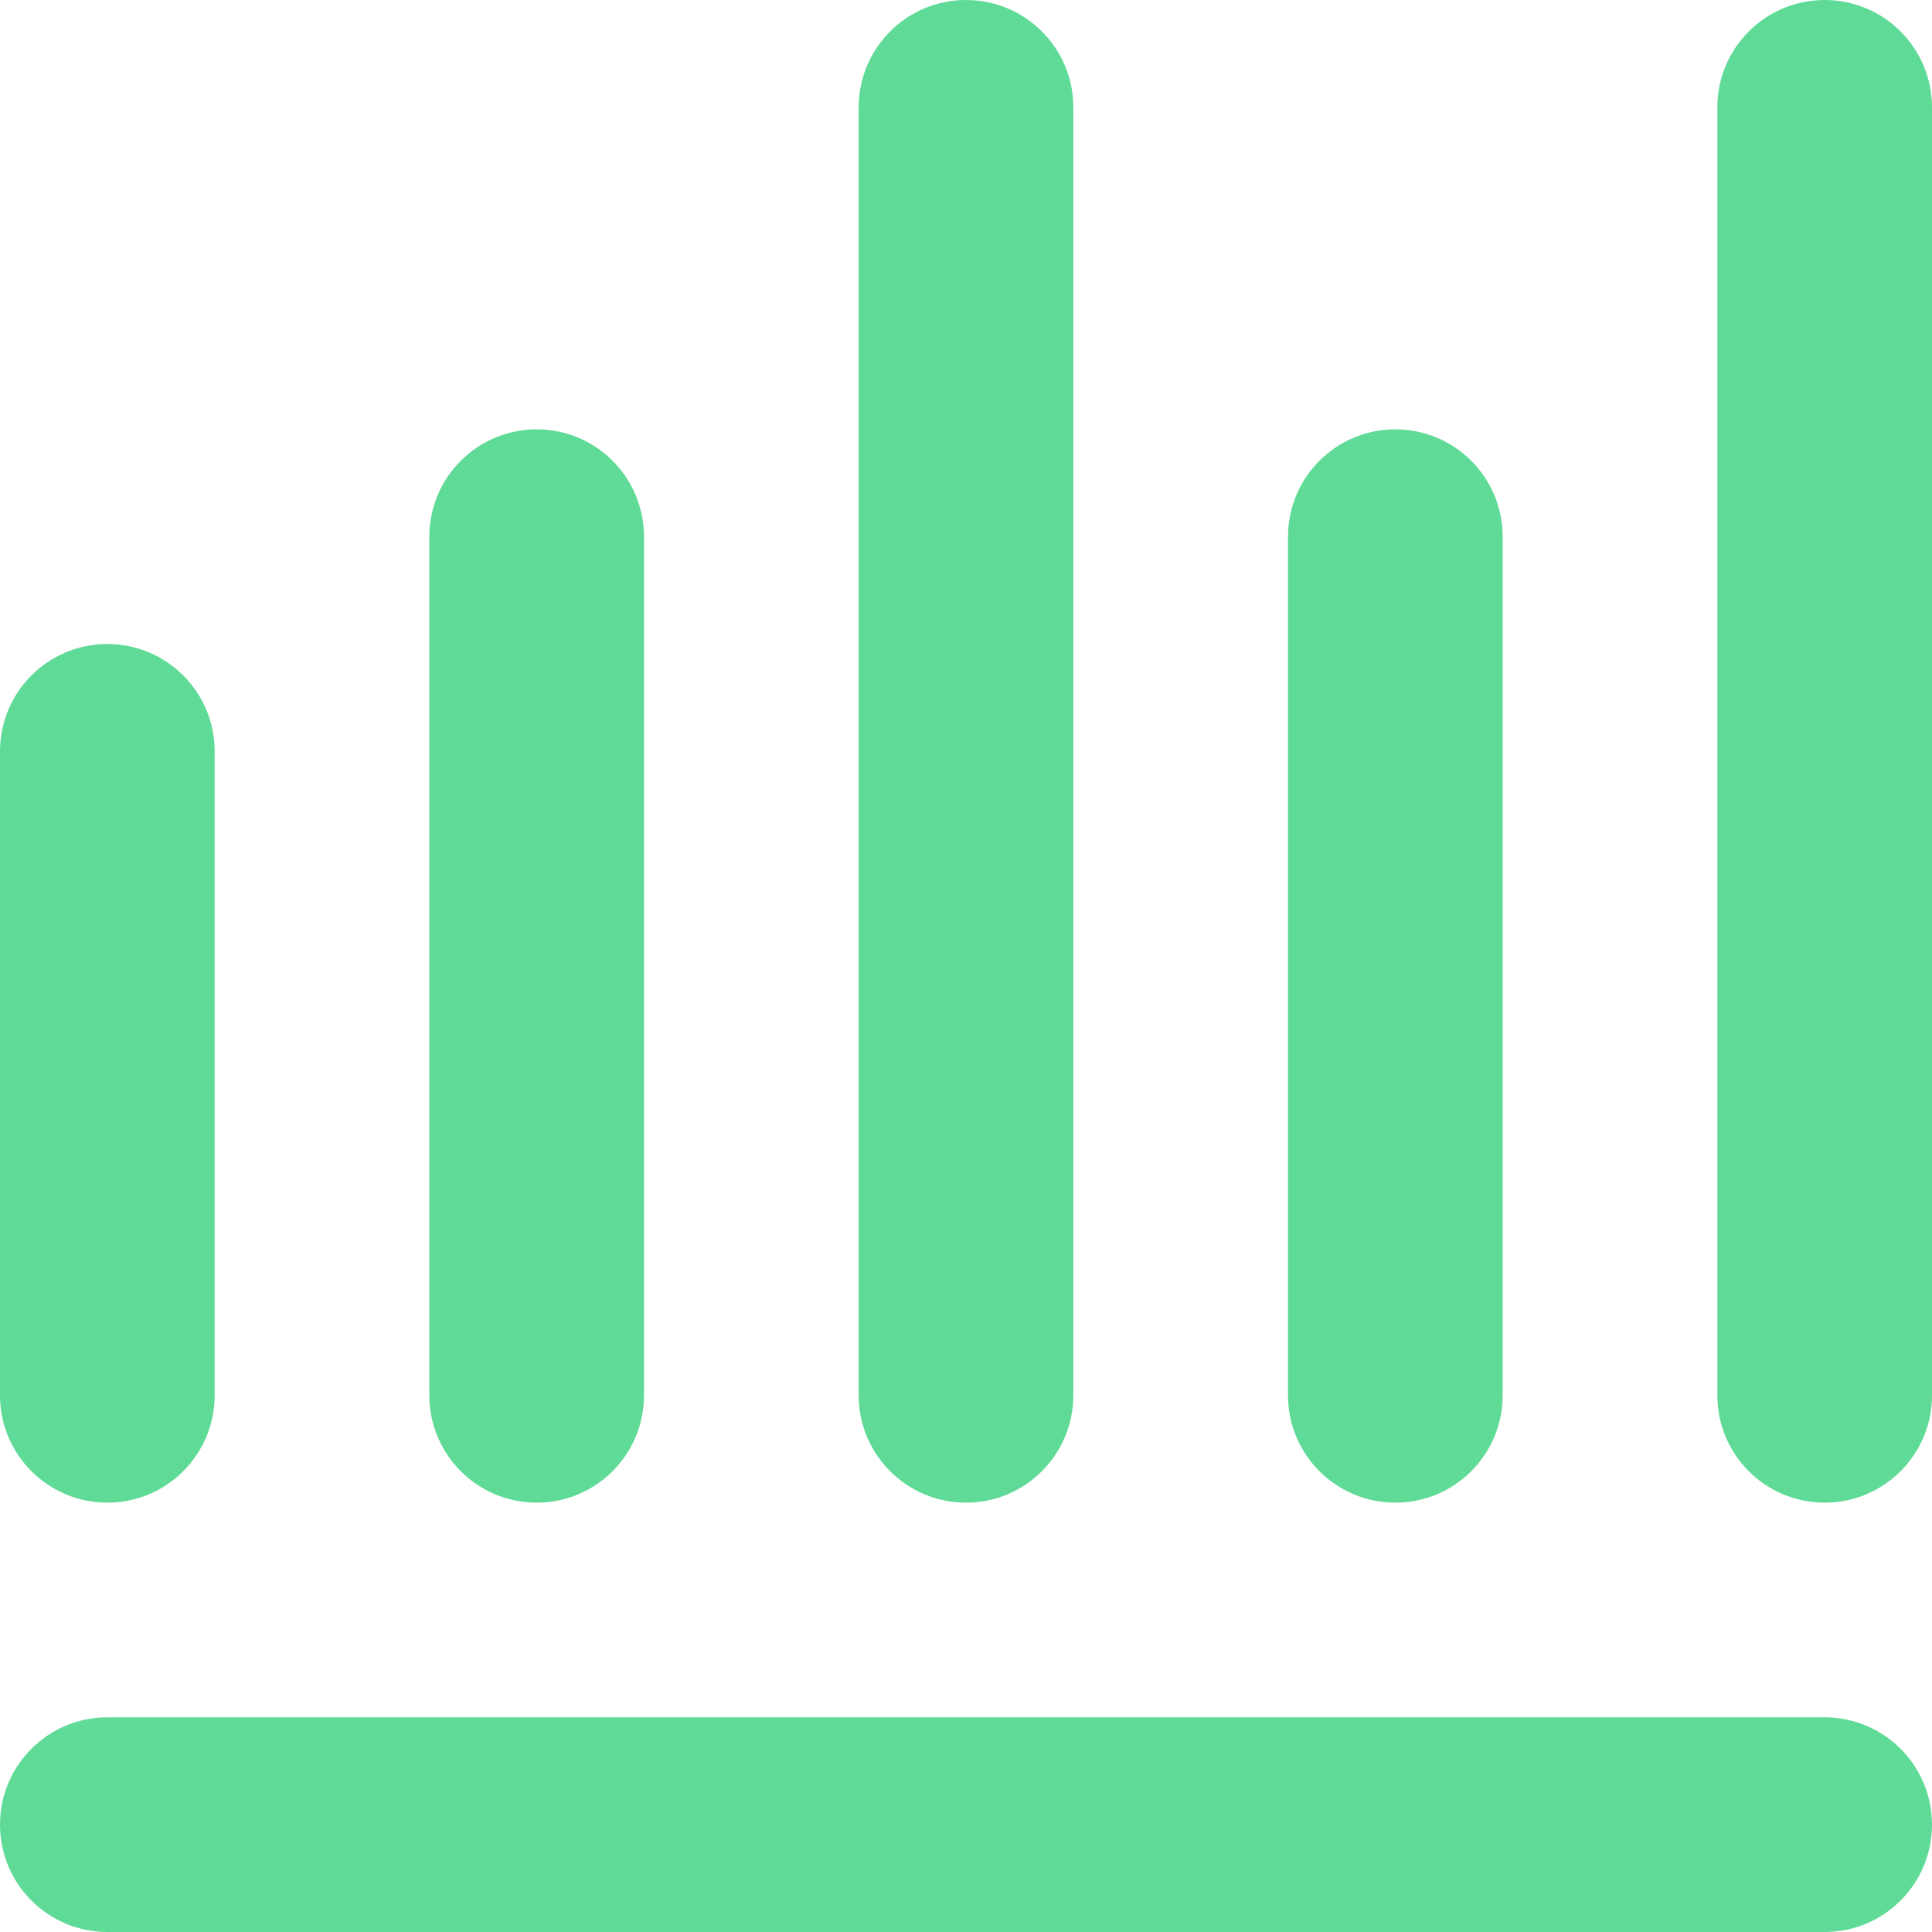
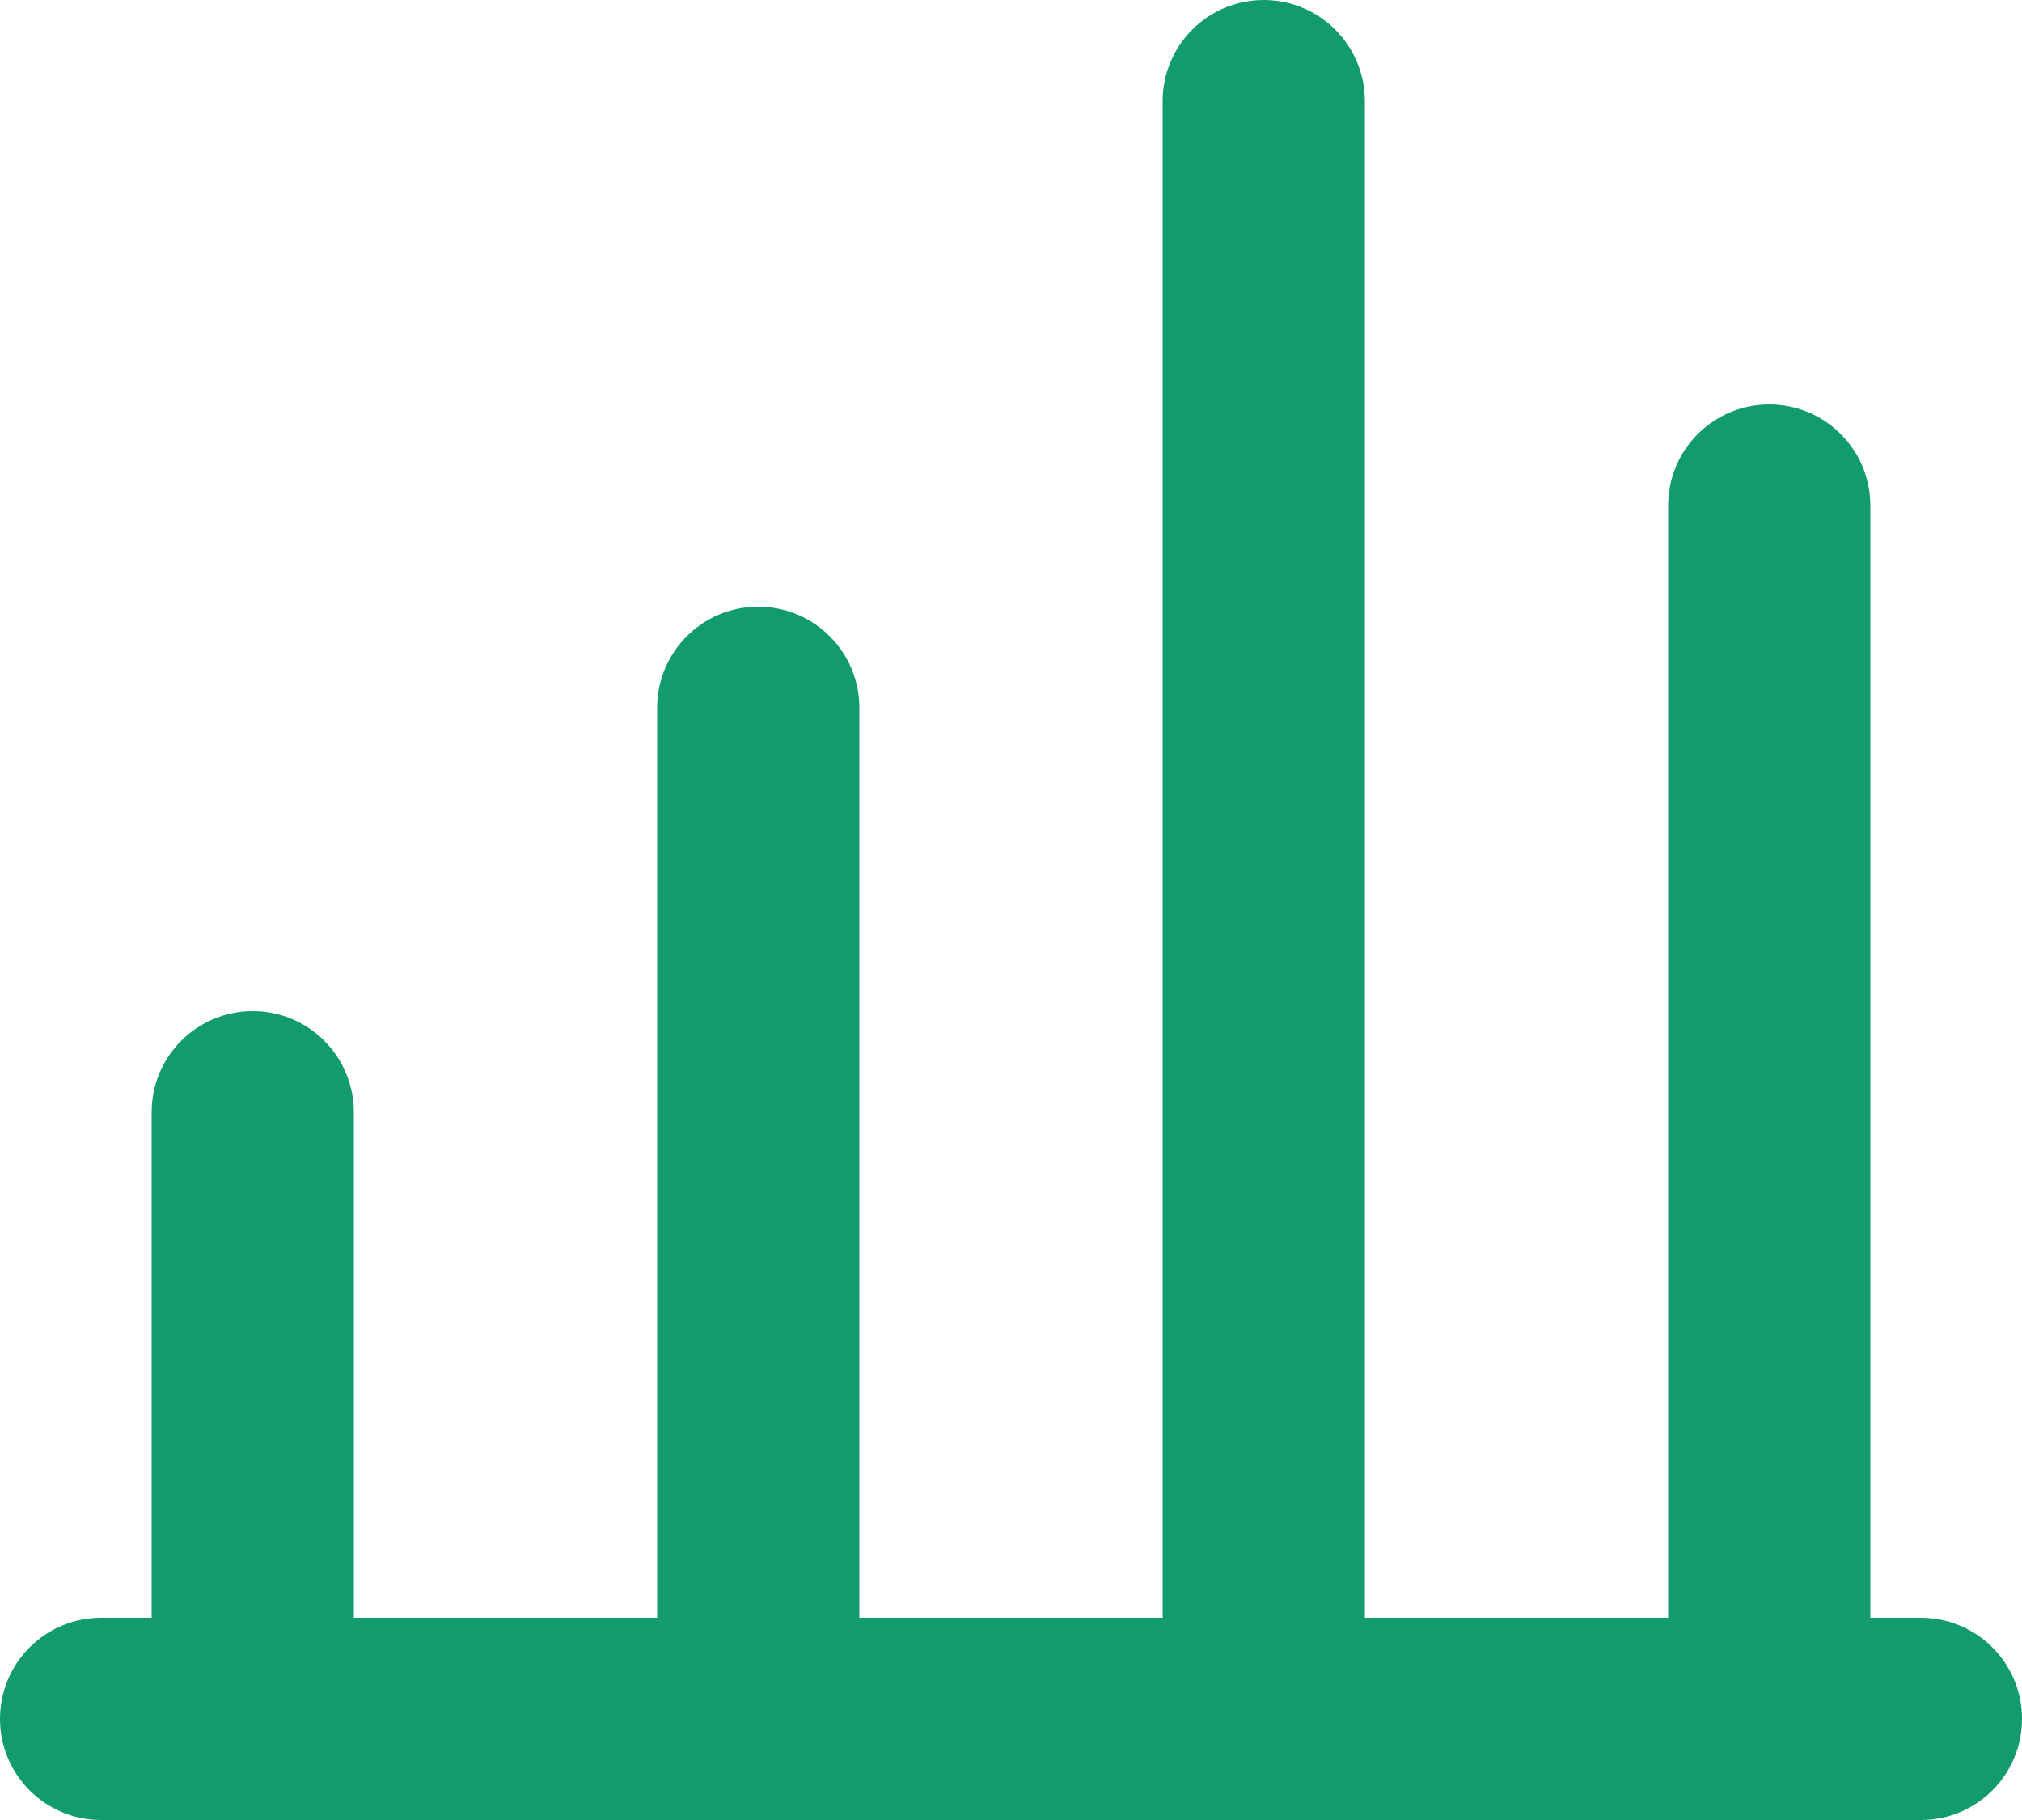
- <svg xmlns="http://www.w3.org/2000/svg" width="18" height="18">
-   <path fill="#60DB97" fill-rule="evenodd" d="M17 14a1 1 0 0 1-1-1V1a1 1 0 0 1 2 0v12a1 1 0 0 1-1 1zm-4 0a1 1 0 0 1-1-1V5a1 1 0 0 1 2 0v8a1 1 0 0 1-1 1zm-4 0a1 1 0 0 1-1-1V1a1 1 0 0 1 2 0v12a1 1 0 0 1-1 1zm-4 0a1 1 0 0 1-1-1V5a1 1 0 0 1 2 0v8a1 1 0 0 1-1 1zm-4 0a1 1 0 0 1-1-1V7a1 1 0 0 1 2 0v6a1 1 0 0 1-1 1zm0 2h16a1 1 0 0 1 0 2H1a1 1 0 0 1 0-2z" />
+ <svg xmlns="http://www.w3.org/2000/svg" viewBox="0 0 20 18">
+   <defs>
+     <style>
+       .cls-1 {
+         fill: #129c6b;
+       }
+     </style>
+   </defs>
+   <g id="Layer_2" data-name="Layer 2">
+     <g id="Layer_3" data-name="Layer 3">
+       <path class="cls-1" d="M19,16h-.5V5a1,1,0,0,0-2,0V16h-3V1a1,1,0,0,0-2,0V16h-3V7a1,1,0,0,0-2,0v9h-3V11a1,1,0,0,0-2,0v5H1a1,1,0,0,0,0,2H19a1,1,0,0,0,0-2Z" />
+     </g>
+   </g>
</svg>
